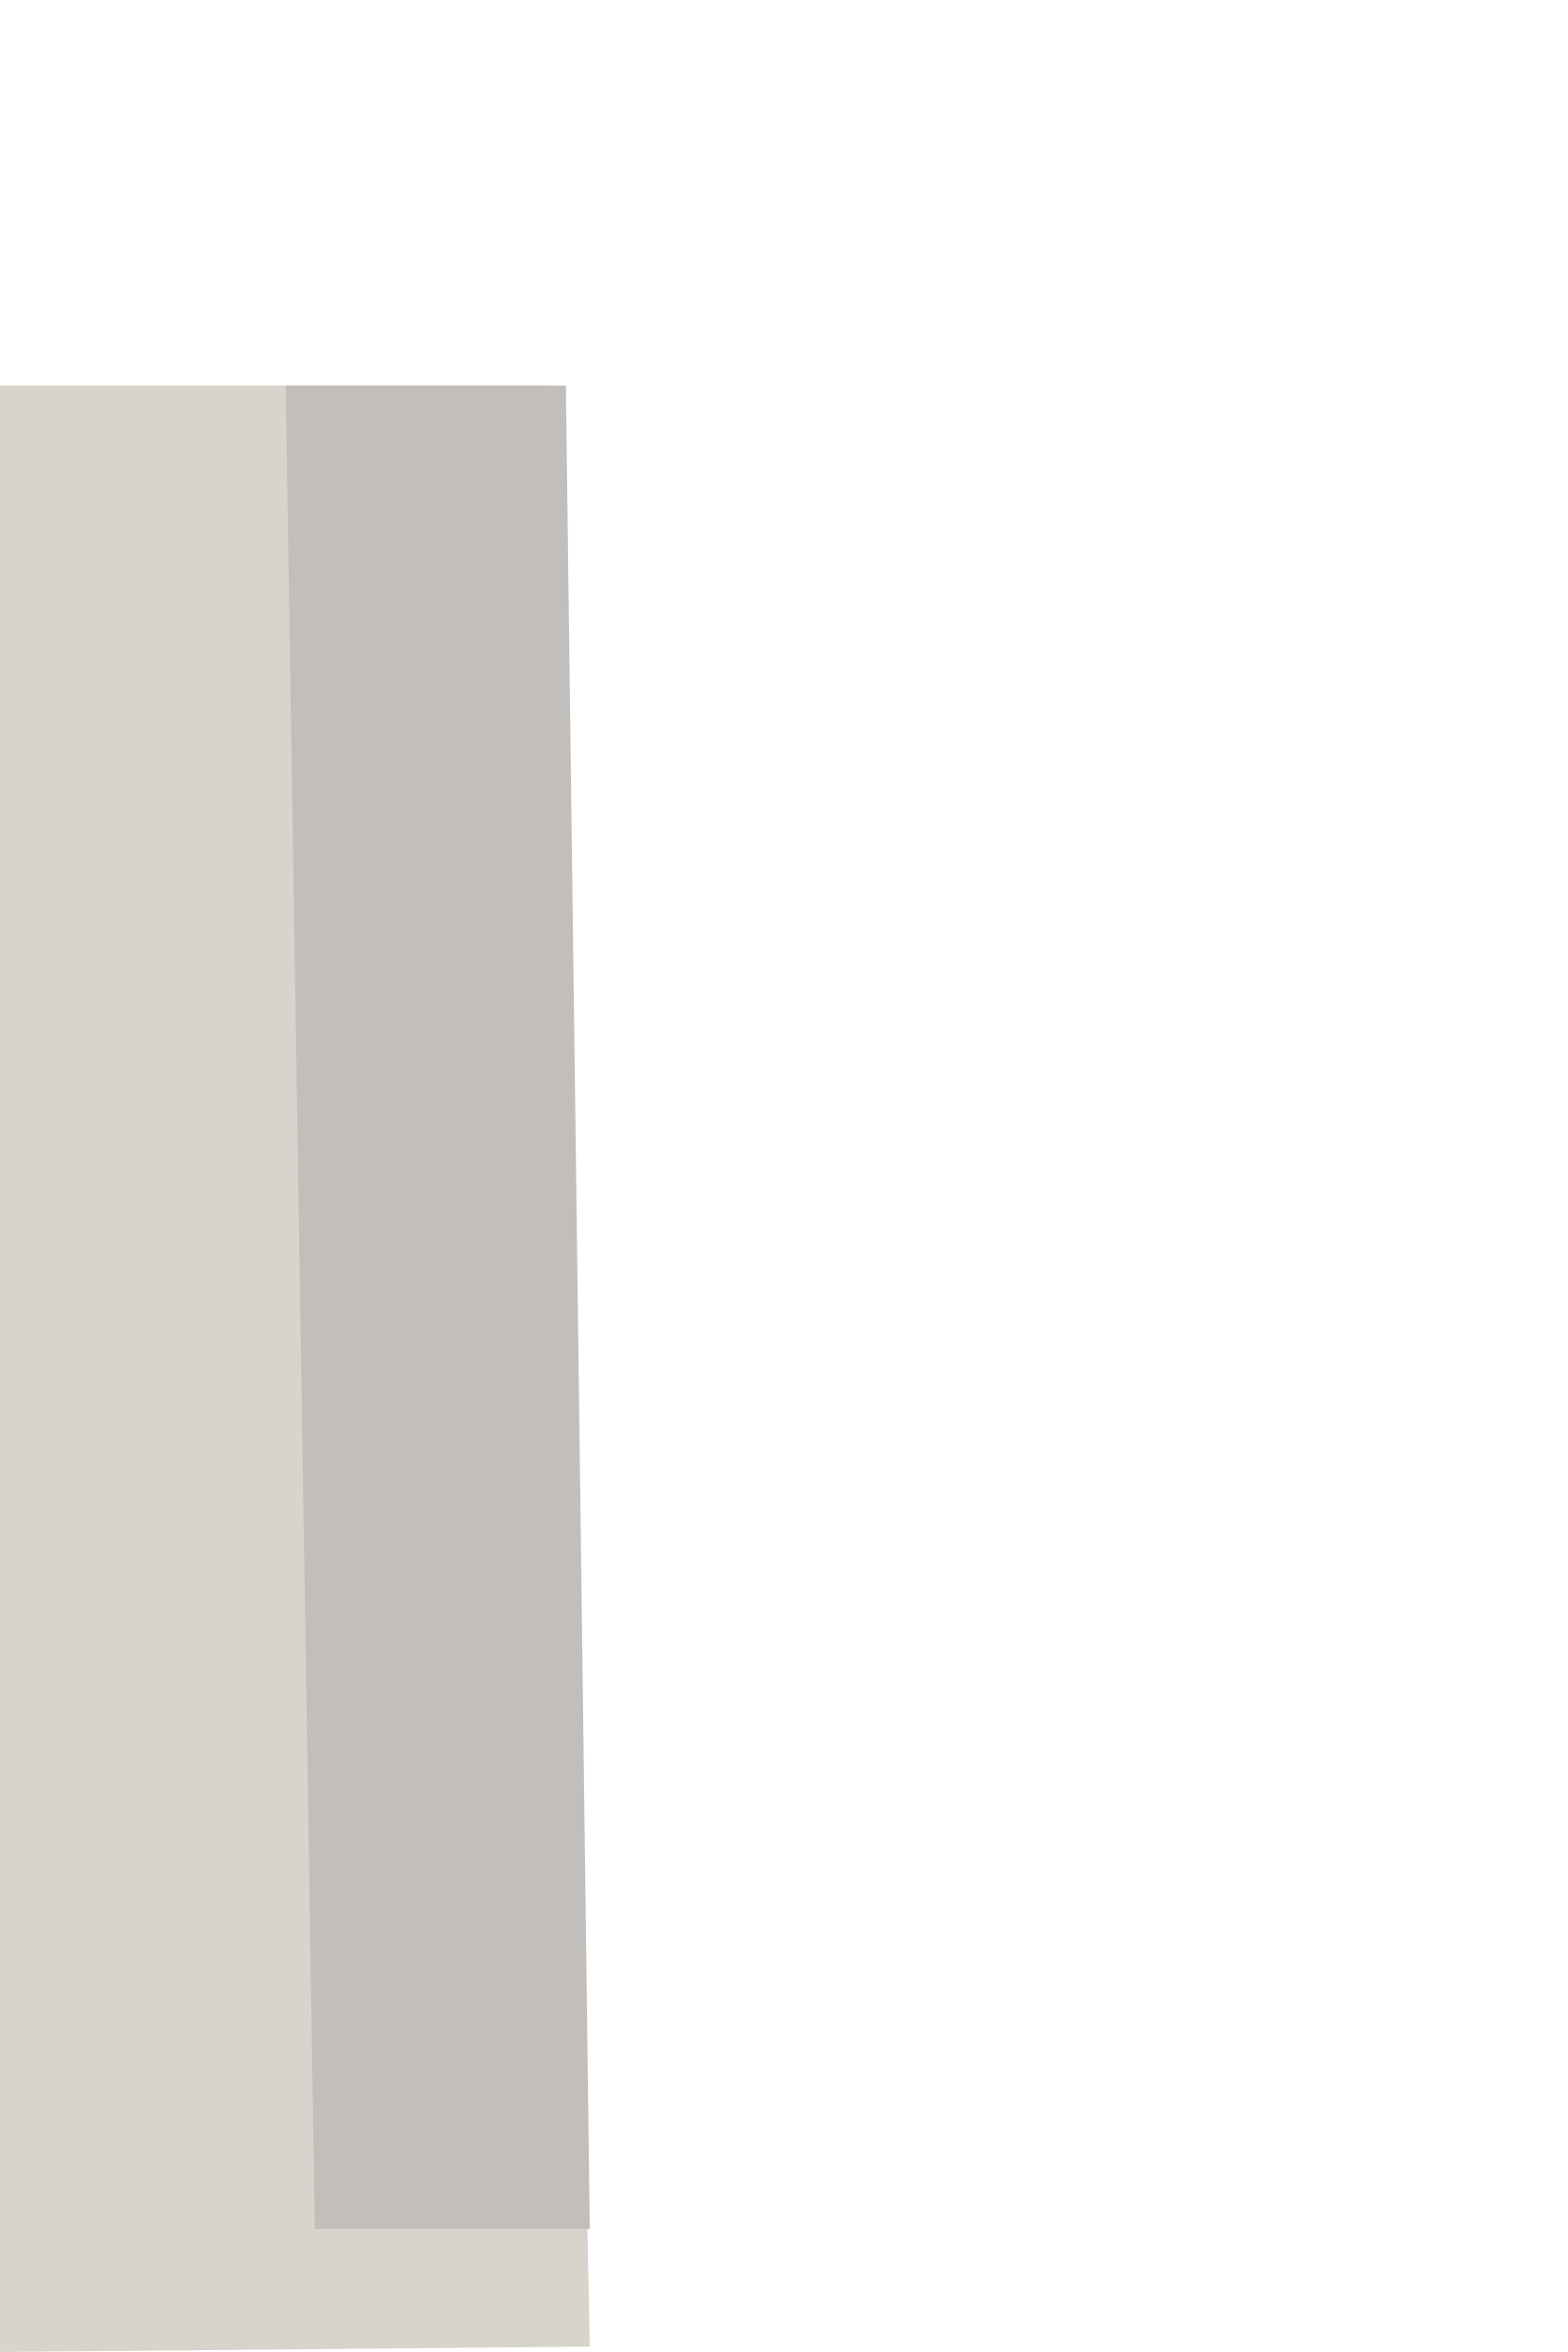
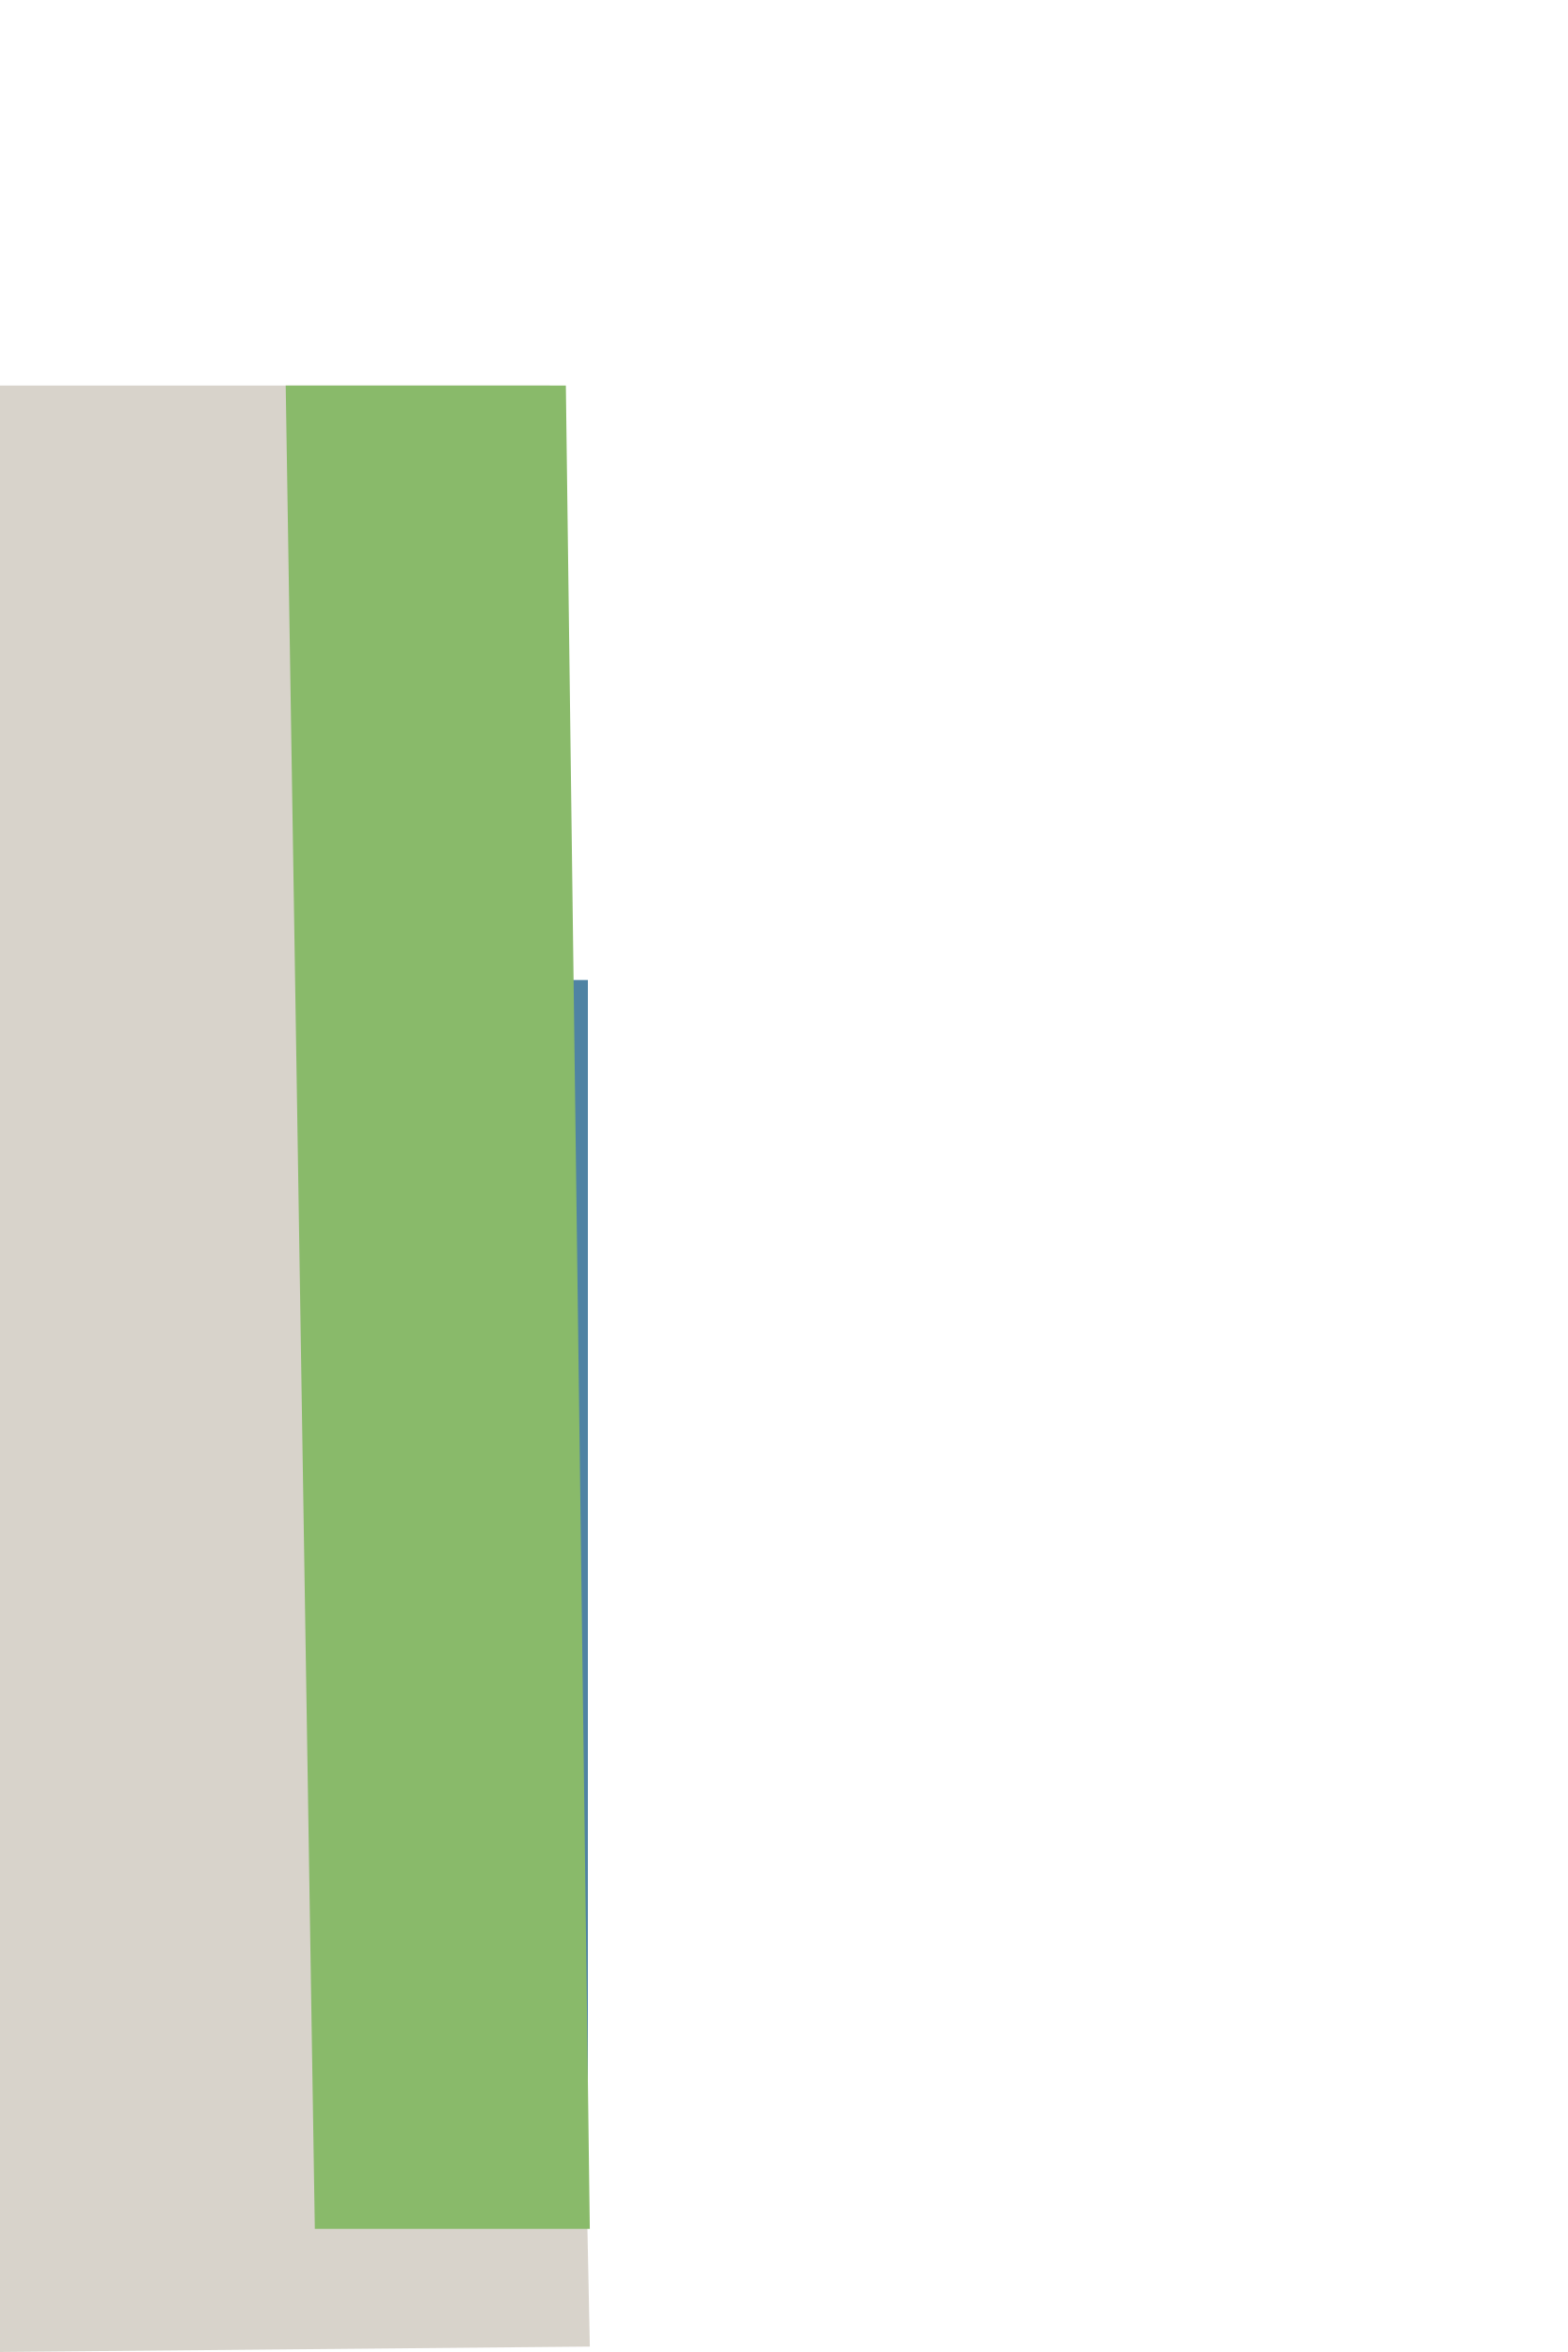
- <svg xmlns="http://www.w3.org/2000/svg" clip-rule="evenodd" fill-rule="evenodd" stroke-linejoin="round" stroke-miterlimit="2" viewBox="0 0 40 60">
-   <path d="m0-39.5h11.047l.803 39.391-11.85.109z" fill="#d8d3cb" fill-rule="nonzero" transform="matrix(1.27 0 0 1.27 0 60)" />
-   <path d="m8.033 54.983-.743-45.148h7.148l.611 45.148z" fill="#c1bebb" transform="matrix(1 0 0 1.04156 0 -.40871)" />
+ <svg xmlns="http://www.w3.org/2000/svg" clip-rule="evenodd" fill-rule="evenodd" stroke-linejoin="round" stroke-miterlimit="2" viewBox="0 0 40 60" version="1.1" id="svg2">
+   <defs id="defs2" />
+   <rect style="fill:#4f83a3;fill-opacity:1;stroke-width:0.991" id="rect2" width="5" height="30" x="10" y="25" />
+   <path d="m0-39.5h11.047l.803 39.391-11.85.109z" fill="#d8d3cb" fill-rule="nonzero" transform="matrix(1.27 0 0 1.27 0 60)" id="path1" />
+   <path d="m8.033 54.983-.743-45.148h7.148l.611 45.148z" fill="#c1bebb" transform="matrix(1 0 0 1.04156 0 -.40871)" id="path2" style="fill:#89ba6a;fill-opacity:1" />
</svg>
